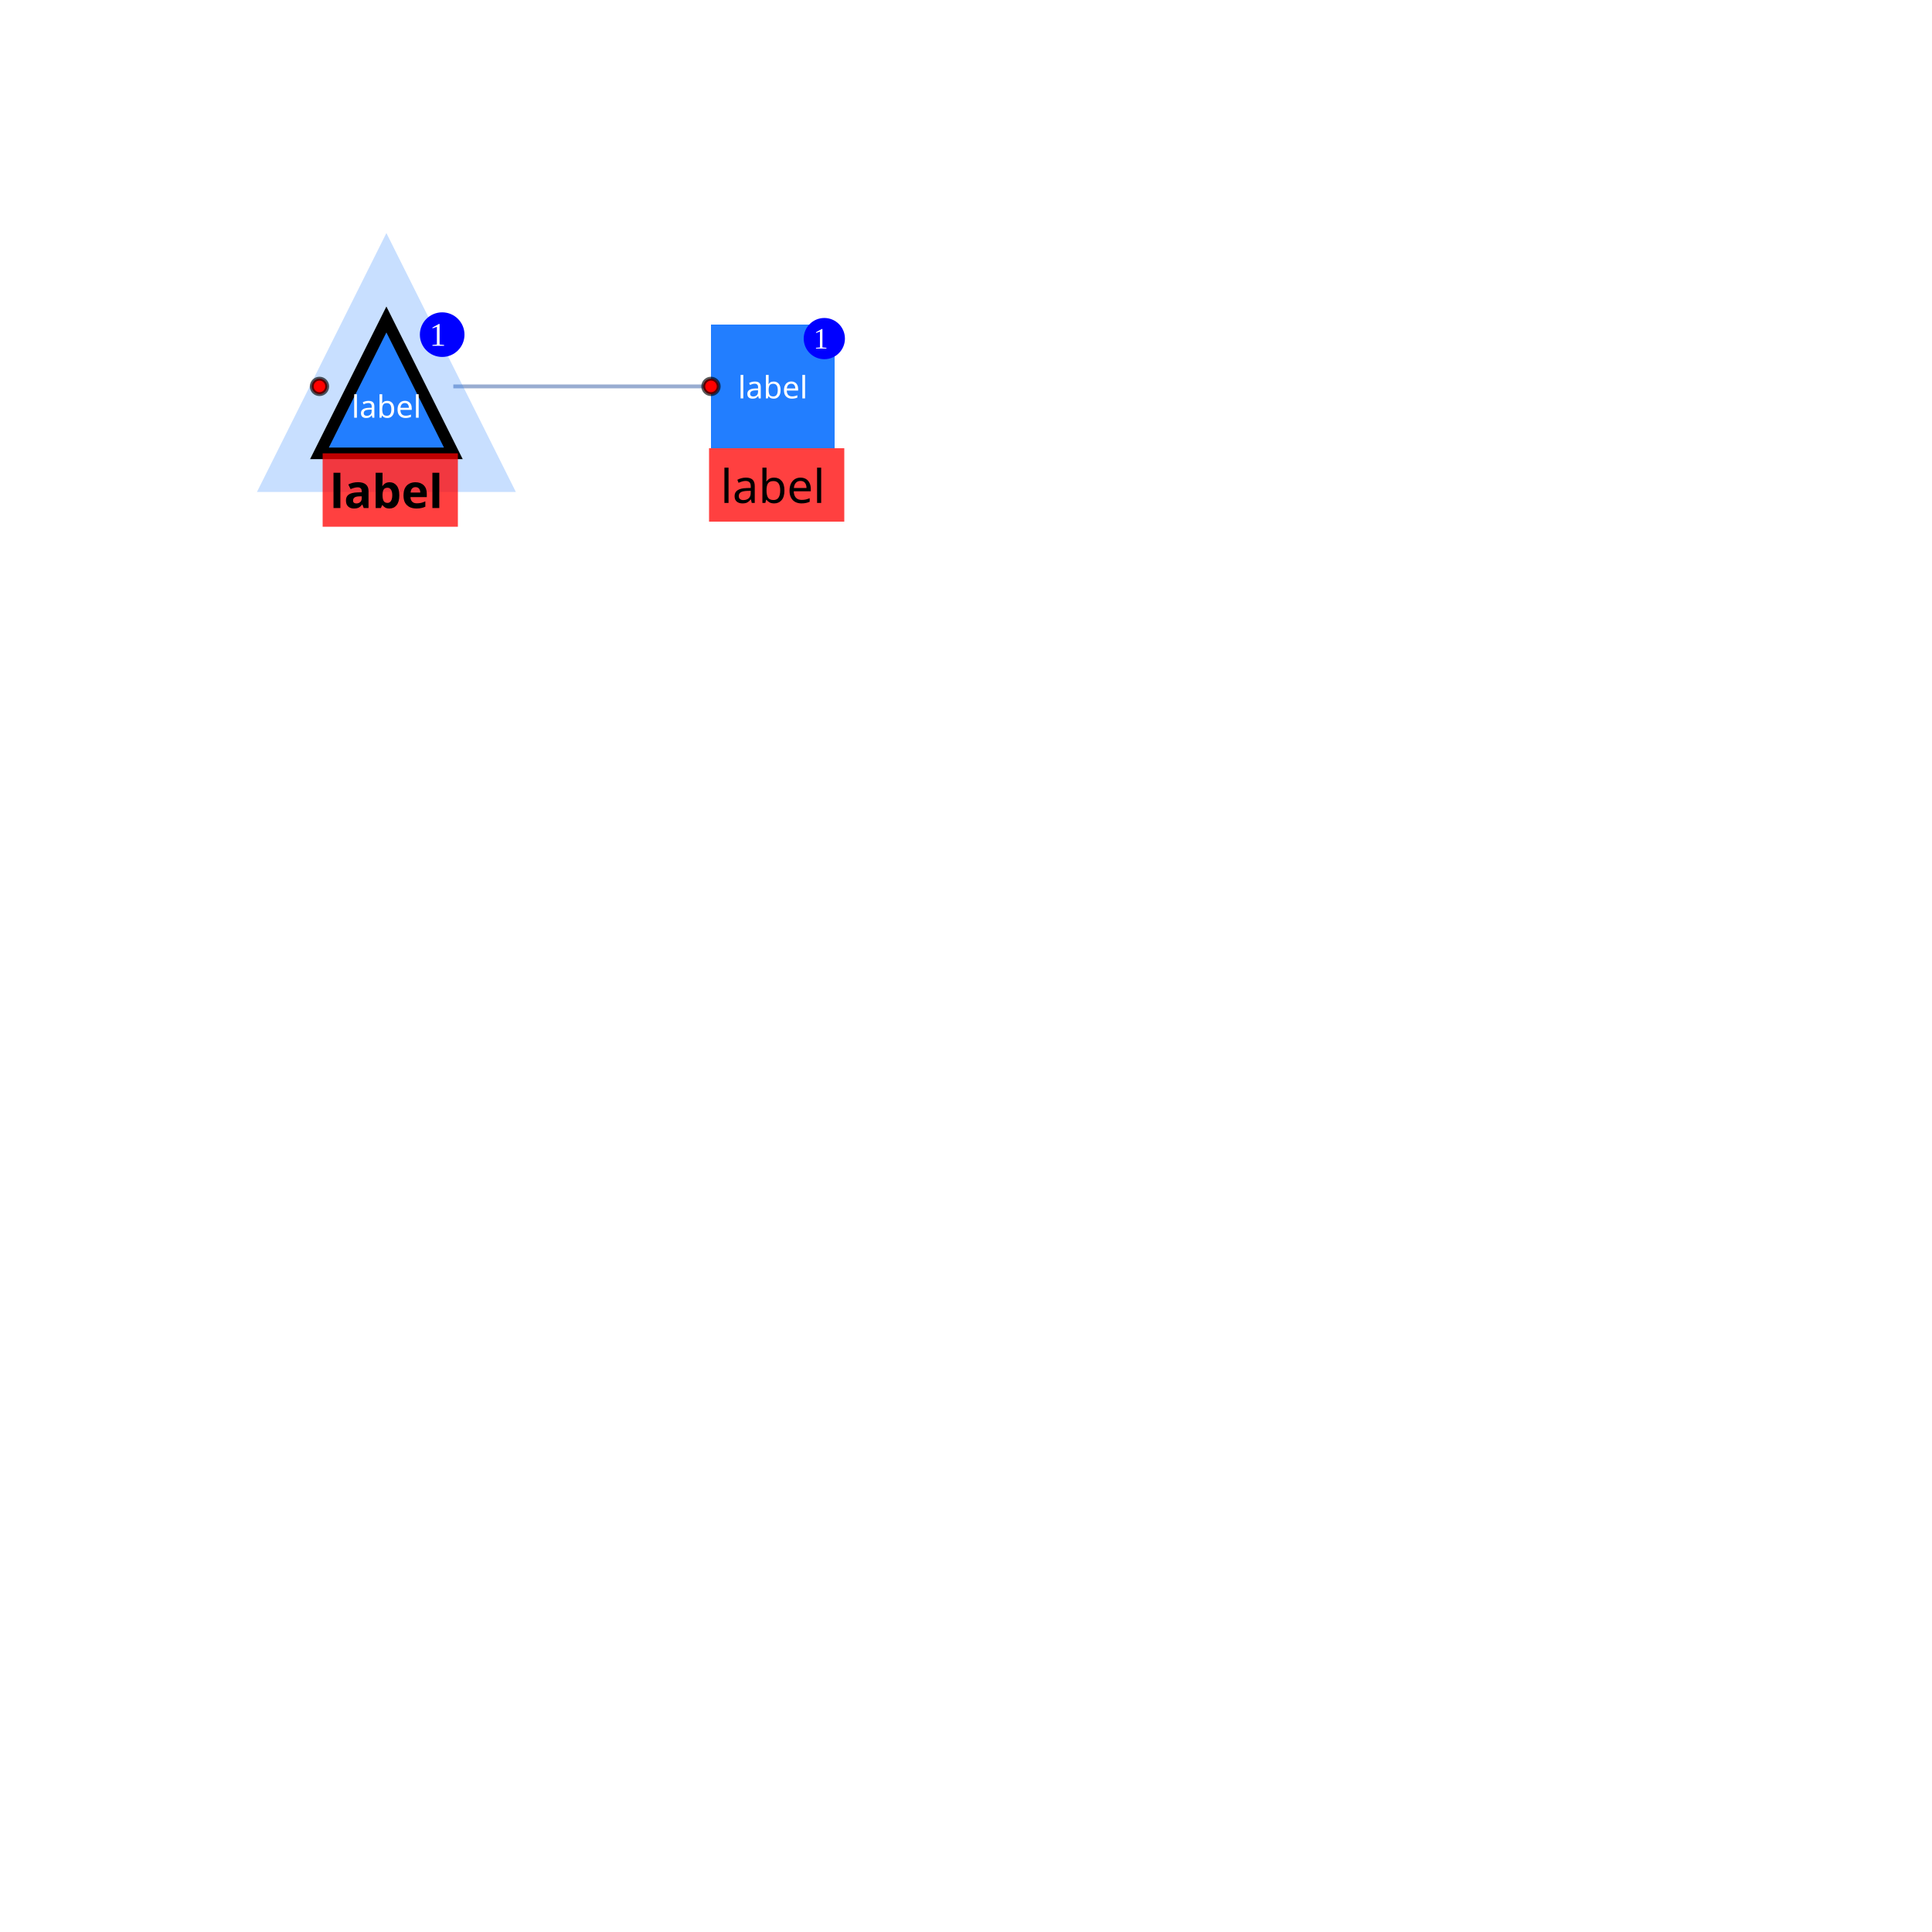
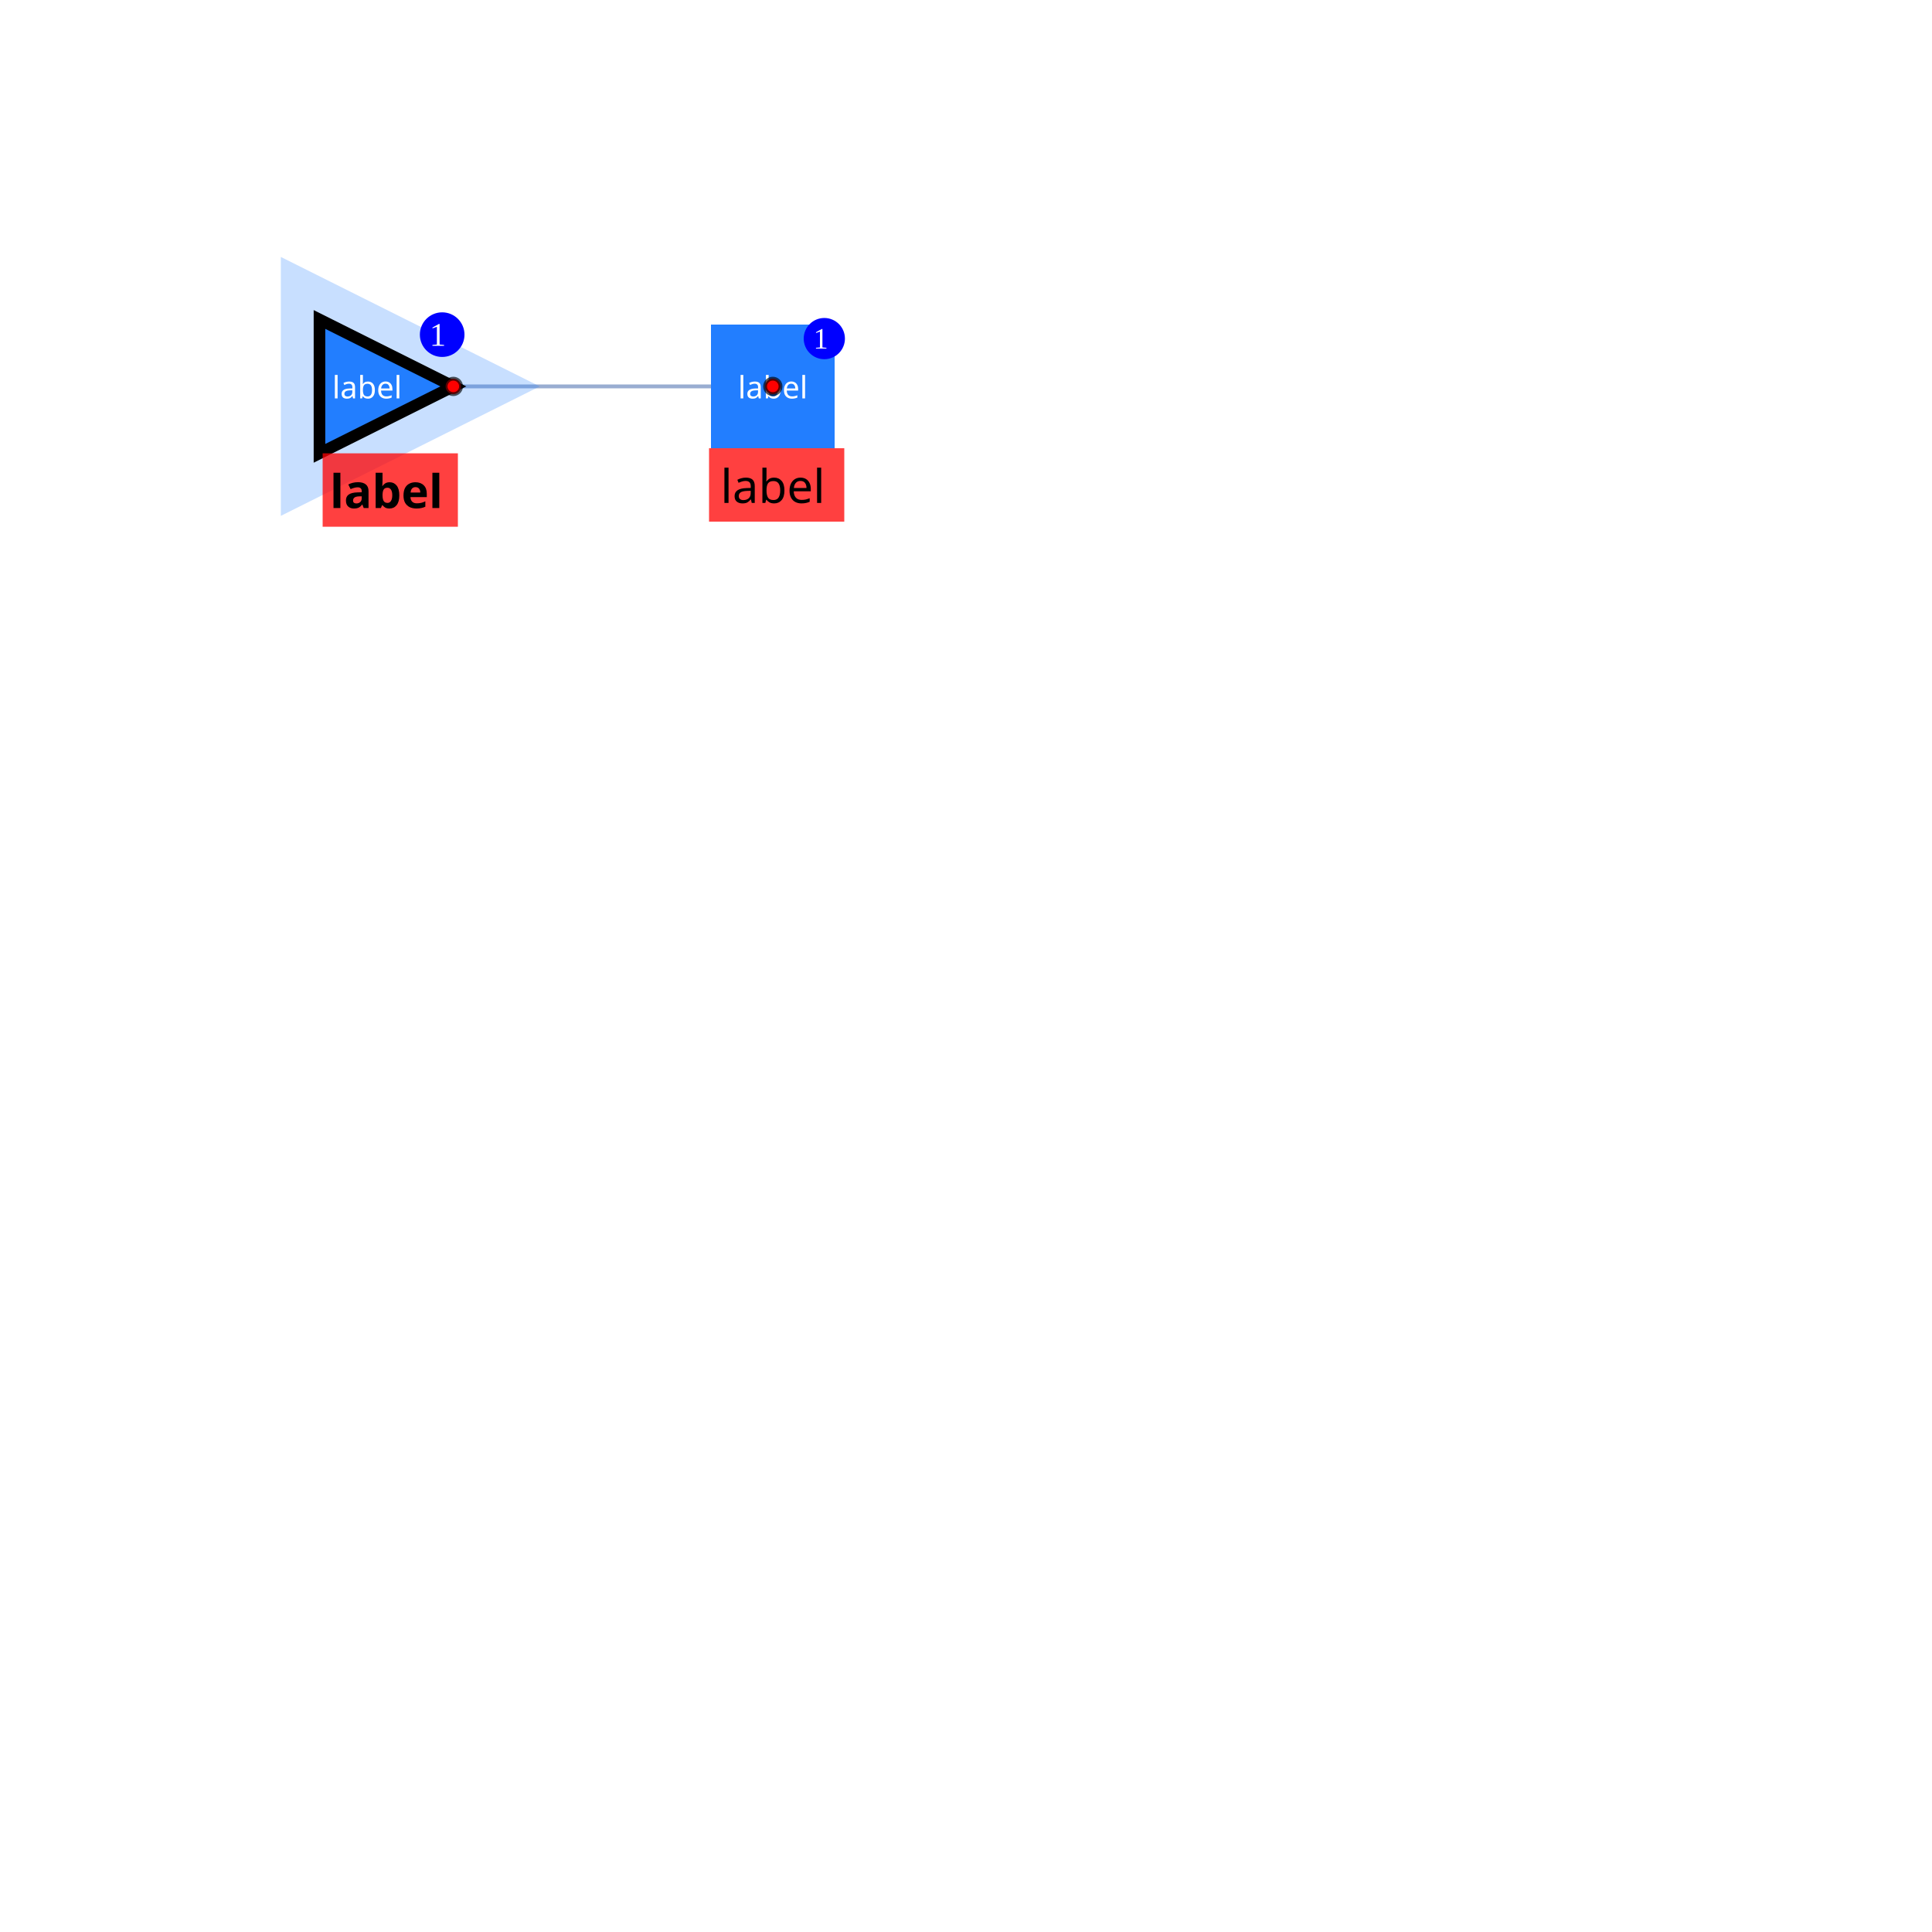
<svg xmlns="http://www.w3.org/2000/svg" width="500" height="500" style="background: transparent; position: fixed; outline: none;" color-interpolation-filters="sRGB" tabindex="1">
  <defs />
  <g id="g-svg-camera" transform="matrix(1,0,0,1,0,0)">
    <g id="g-svg-30" fill="none" transform="matrix(1,0,0,1,0,0)">
      <g id="g-svg-g-hittesting-30" fill="none" stroke="transparent" stroke-width="01" />
      <g id="g-svg-33" fill="none" transform="matrix(1,0,0,1,0,0)" />
      <g id="g-svg-34" fill="none" transform="matrix(1,0,0,1,0,0)">
        <g id="g-svg-55" fill="none" transform="matrix(1,0,0,1,0,0)">
          <g id="g-svg-56-g" transform="matrix(1,0,0,1,117.3205,100)">
            <line id="g-svg-56" fill="none" x1="0" y1="0" x2="66.679" y2="7.28588560150456e-7" stroke-width="1" stroke="rgba(153,173,209,1)" />
            <line id="g-svg-line-hittesting-56" fill="none" x1="0" y1="0" x2="66.679" y2="7.28588560150456e-7" stroke-width="3" stroke="transparent" />
          </g>
        </g>
      </g>
      <g id="g-svg-35" fill="none" transform="matrix(1,0,0,1,0,0)">
        <g id="g-svg-39" fill="none" transform="matrix(1,0,0,1,100,100)">
          <g id="g-svg-57-g" transform="matrix(1,0,0,1,-17.32051,-17.32051)">
-             <path id="g-svg-57" fill="rgba(34,126,255,1)" d="M 0,34.641 L 17.321,0 L 34.641,34.641 Z" opacity="0.25" r="16" stroke-width="20" stroke="rgba(34,126,255,1)" pointer-events="none" />
-             <path id="g-svg-path-hittesting-57" fill="transparent" d="M 0,34.641 L 17.321,0 L 34.641,34.641 Z" opacity="0.25" r="16" stroke-width="40" stroke="transparent" pointer-events="none" />
+             <path id="g-svg-57" fill="rgba(34,126,255,1)" d="M 34.641,17.321 L 0,34.641 L 0,0 Z" opacity="0.25" r="16" stroke-width="20" stroke="rgba(34,126,255,1)" pointer-events="none" />
+             <path id="g-svg-path-hittesting-57" fill="transparent" d="M 34.641,17.321 L 0,34.641 L 0,0 Z" opacity="0.25" r="16" stroke-width="40" stroke="transparent" pointer-events="none" />
          </g>
          <g id="g-svg-40-g" transform="matrix(1,0,0,1,-17.32051,-17.32051)">
-             <path id="g-svg-40" fill="rgba(34,126,255,1)" d="M 0,34.641 L 17.321,0 L 34.641,34.641 Z" r="16" stroke-width="3" stroke="rgba(0,0,0,1)" />
-             <path id="g-svg-path-hittesting-40" fill="transparent" d="M 0,34.641 L 17.321,0 L 34.641,34.641 Z" r="16" stroke-width="3" stroke="transparent" />
+             <path id="g-svg-40" fill="rgba(34,126,255,1)" d="M 34.641,17.321 L 0,34.641 L 0,0 Z" r="16" stroke-width="3" stroke="rgba(0,0,0,1)" />
+             <path id="g-svg-path-hittesting-40" fill="transparent" d="M 34.641,17.321 L 0,34.641 L 0,0 Z" r="16" stroke-width="3" stroke="transparent" />
          </g>
          <g id="g-svg-42-g" transform="matrix(0.945946,0,0,1,-16.5,17.32051)">
            <path id="g-svg-42" fill="rgba(255,0,0,1)" d="M 0,0 l 37,0 l 0,19 l-37 0 z" stroke-width="0" opacity="0.75" width="37" height="19" />
          </g>
-           <g id="g-svg-44-g" transform="matrix(1,0,0,1,0,5)">
+           <g id="g-svg-44-g" transform="matrix(1,0,0,1,-5,0)">
            <text id="g-svg-44" fill="rgba(255,255,255,1)" dominant-baseline="central" paint-order="stroke" dx="0" font-size="8" font-family="sans-serif" font-weight="normal" font-variant="normal" font-style="normal" stroke-width="0" text-anchor="middle">label</text>
          </g>
          <g id="g-svg-41-g" transform="matrix(1,0,0,1,-0.000001,19.32051)">
            <text id="g-svg-41" fill="rgba(0,0,0,1)" dominant-baseline="central" paint-order="stroke" dx="0" dy="7.5px" text-anchor="middle" font-size="12" font-family="sans-serif" font-weight="700" font-variant="normal" font-style="normal" stroke-width="0">label</text>
          </g>
-           <g id="g-svg-43-g" transform="matrix(1,0,0,1,-17.32051,0)">
+           <g id="g-svg-43-g" transform="matrix(1,0,0,1,17.32051,0)">
            <circle id="g-svg-43" fill="rgba(255,0,0,1)" transform="translate(-2,-2)" cx="2" cy="2" stroke-width="1" stroke="rgba(0,0,0,0.65)" r="2" />
          </g>
          <g id="g-svg-46-g" transform="matrix(1,0,0,1,8.660254,-19.16803)">
            <path id="g-svg-46" fill="rgba(0,0,255,1)" d="M 5.774,0 l 0,0 a 5.774,5.774,0,0,1,5.774,5.774 l 0,0 a 5.774,5.774,0,0,1,-5.774,5.774 l 0,0 a 5.774,5.774,0,0,1,-5.774,-5.774 l 0,0 a 5.774,5.774,0,0,1,5.774,-5.774 z" height="11.547" width="11.547" />
          </g>
          <g id="g-svg-45-g" transform="matrix(1,0,0,1,10.66025,-13.39453)">
            <text id="g-svg-45" fill="rgba(255,255,255,1)" dominant-baseline="central" paint-order="stroke" dx="0.5" font-size="8.547" text-anchor="left">1</text>
          </g>
        </g>
        <g id="g-svg-47" fill="none" transform="matrix(1,0,0,1,200,100)">
          <g id="g-svg-48-g" transform="matrix(1,0,0,1,-16,-16)">
            <path id="g-svg-48" fill="rgba(34,126,255,1)" d="M 0,0 l 32,0 l 0,32 l-32 0 z" r="16" stroke-width="0" width="32" height="32" />
          </g>
          <g id="g-svg-50-g" transform="matrix(0.945946,0,0,1,-16.5,16)">
            <path id="g-svg-50" fill="rgba(255,0,0,1)" d="M 0,0 l 37,0 l 0,19 l-37 0 z" stroke-width="0" opacity="0.75" width="37" height="19" />
          </g>
          <g id="g-svg-52-g" transform="matrix(1,0,0,1,0,0)">
            <text id="g-svg-52" fill="rgba(255,255,255,1)" dominant-baseline="central" paint-order="stroke" dx="0" font-size="8" font-family="sans-serif" font-weight="normal" font-variant="normal" font-style="normal" stroke-width="0" text-anchor="middle">label</text>
          </g>
          <g id="g-svg-49-g" transform="matrix(1,0,0,1,0,18)">
            <text id="g-svg-49" fill="rgba(0,0,0,1)" dominant-baseline="central" paint-order="stroke" dx="0" dy="7.5px" text-anchor="middle" font-size="12" font-family="sans-serif" font-weight="normal" font-variant="normal" font-style="normal" stroke-width="0">label</text>
          </g>
-           <g id="g-svg-51-g" transform="matrix(1,0,0,1,-16,0)">
+           <g id="g-svg-51-g" transform="matrix(1,0,0,1,NaN,NaN)">
            <circle id="g-svg-51" fill="rgba(255,0,0,1)" transform="translate(-2,-2)" cx="2" cy="2" stroke-width="1" stroke="rgba(0,0,0,0.65)" r="2" />
          </g>
          <g id="g-svg-54-g" transform="matrix(1,0,0,1,8,-17.70667)">
            <path id="g-svg-54" fill="rgba(0,0,255,1)" d="M 5.333,0 l 0,0 a 5.333,5.333,0,0,1,5.333,5.333 l 0,0 a 5.333,5.333,0,0,1,-5.333,5.333 l 0,0 a 5.333,5.333,0,0,1,-5.333,-5.333 l 0,0 a 5.333,5.333,0,0,1,5.333,-5.333 z" height="10.667" width="10.667" />
          </g>
          <g id="g-svg-53-g" transform="matrix(1,0,0,1,10,-12.37333)">
            <text id="g-svg-53" fill="rgba(255,255,255,1)" dominant-baseline="central" paint-order="stroke" dx="0.5" font-size="7.667" text-anchor="left">1</text>
          </g>
        </g>
      </g>
    </g>
  </g>
</svg>
